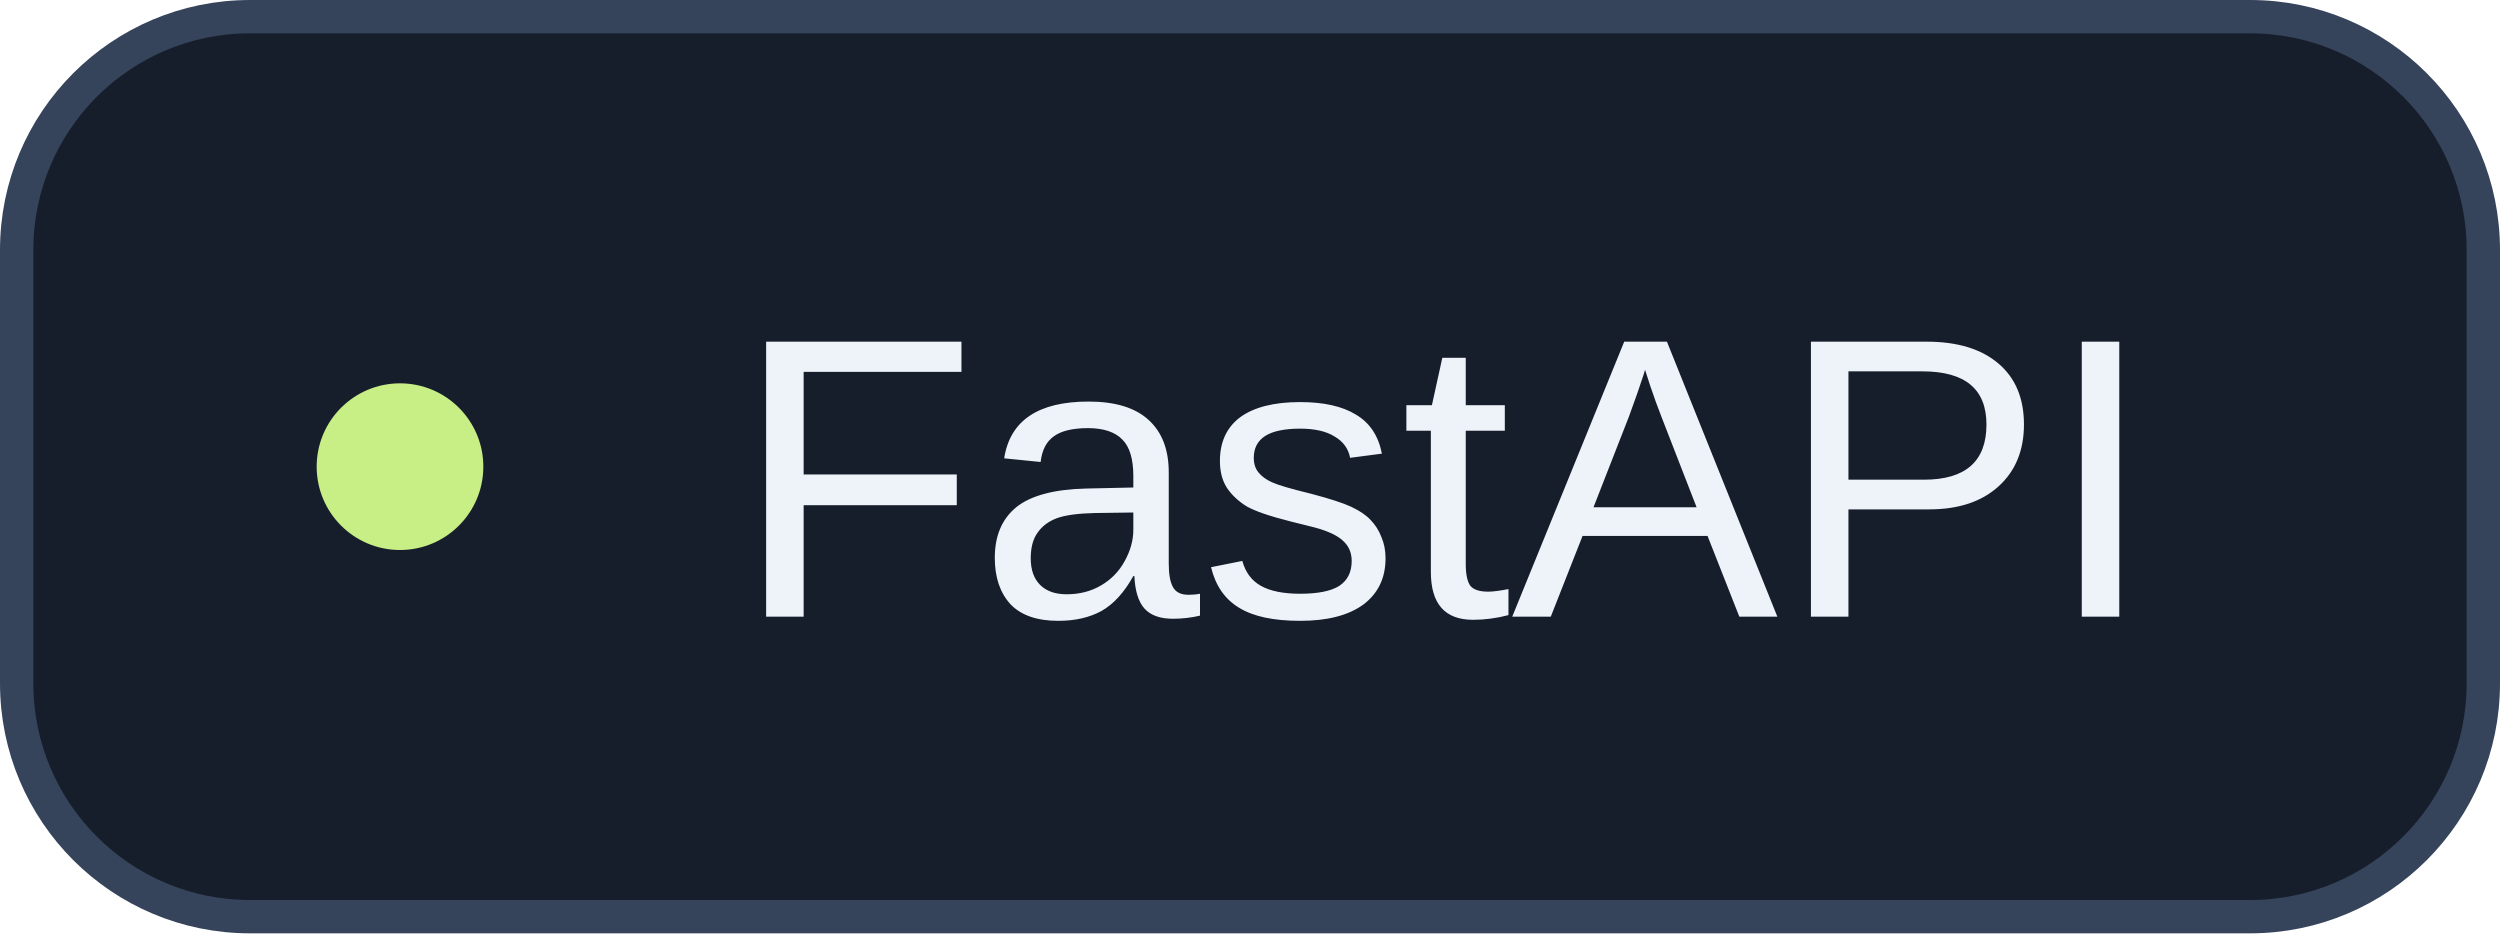
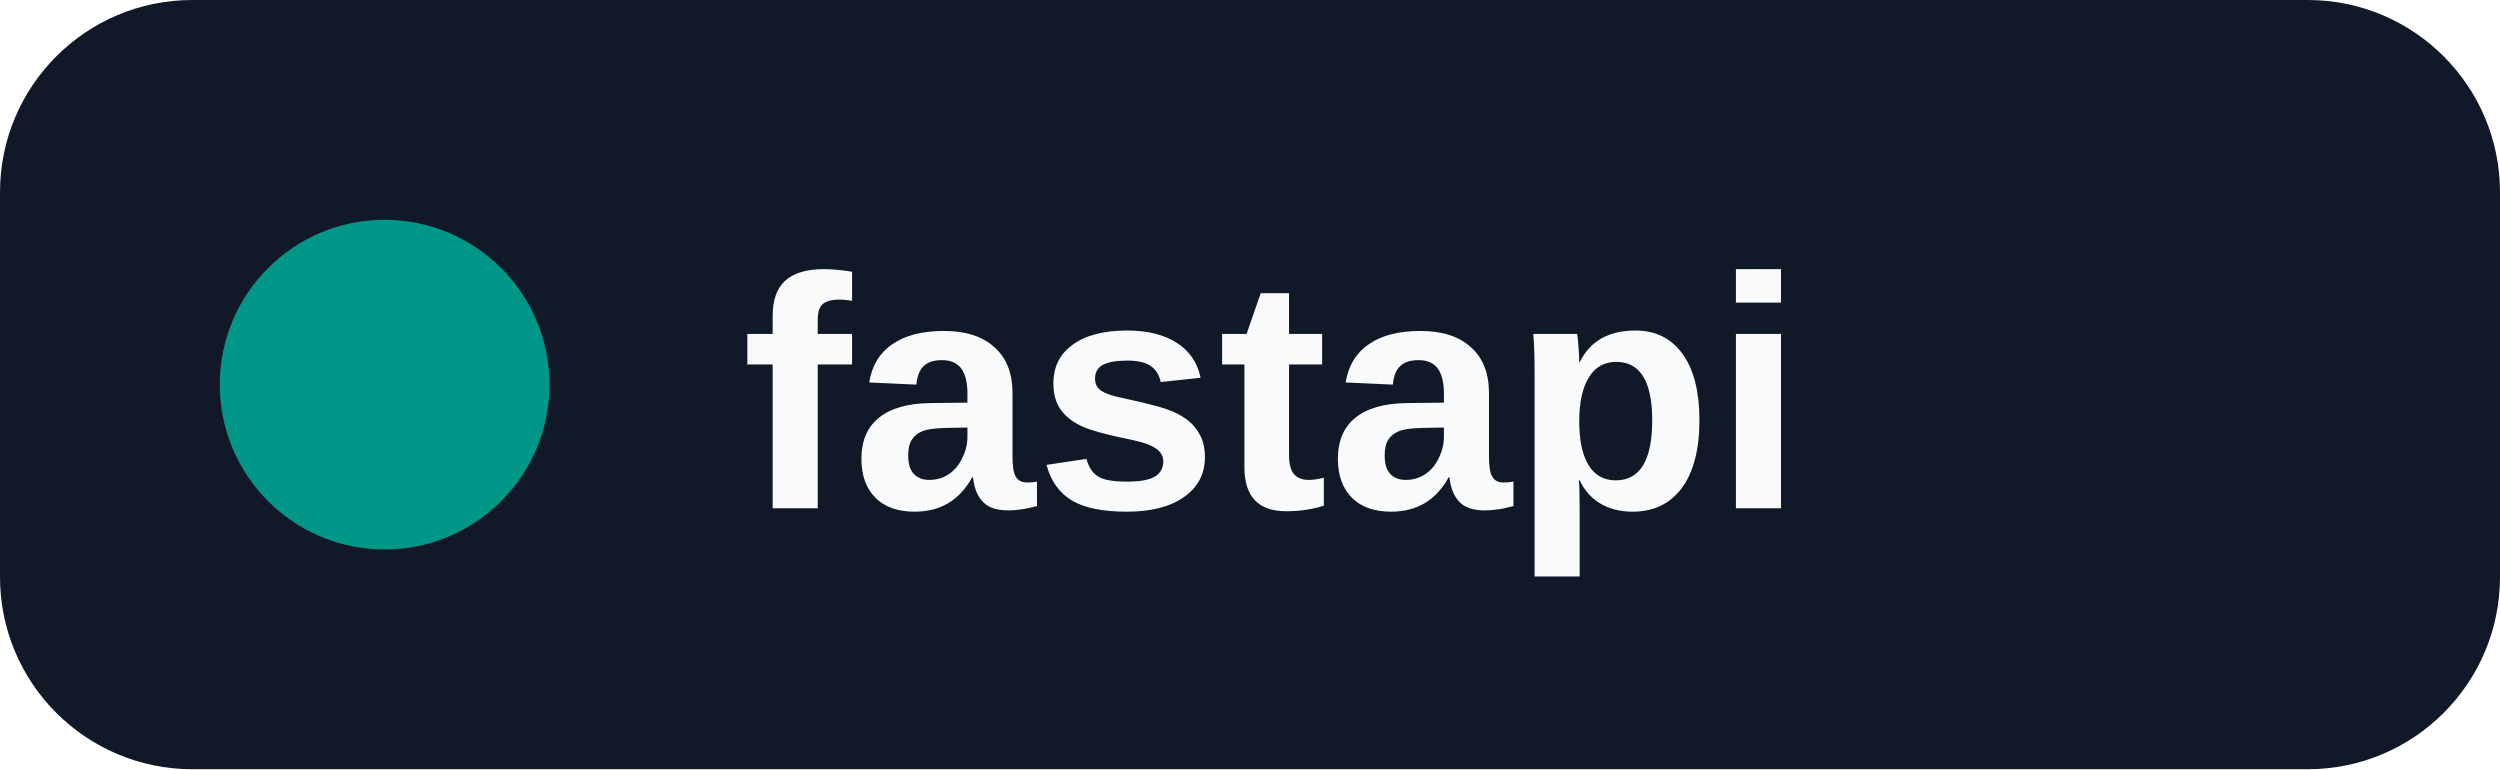
- <svg xmlns="http://www.w3.org/2000/svg" width="75" height="28" viewBox="0 0 75 28" role="img" aria-labelledby="title desc">
-   <rect x=".5" y=".5" width="74" height="27" rx="7" fill="#161e2b" stroke="#35435b" />
-   <circle cx="12" cy="14" r="2.5" fill="#c8ee86" />
-   <text x="22" y="18.5" fill="#eef3fa" font-family="Arial,sans-serif" font-size="12">FastAPI</text>
+ <svg xmlns="http://www.w3.org/2000/svg" width="91" height="28" viewBox="0 0 91 28" role="img" aria-label="fastapi">
+   <rect width="91" height="28" rx="7" fill="#111827" />
+   <circle cx="14" cy="14" r="6" fill="#009688" />
+   <text x="27" y="18.5" fill="#F8FAFC" font-family="Arial,sans-serif" font-size="12" font-weight="600">fastapi</text>
</svg>
